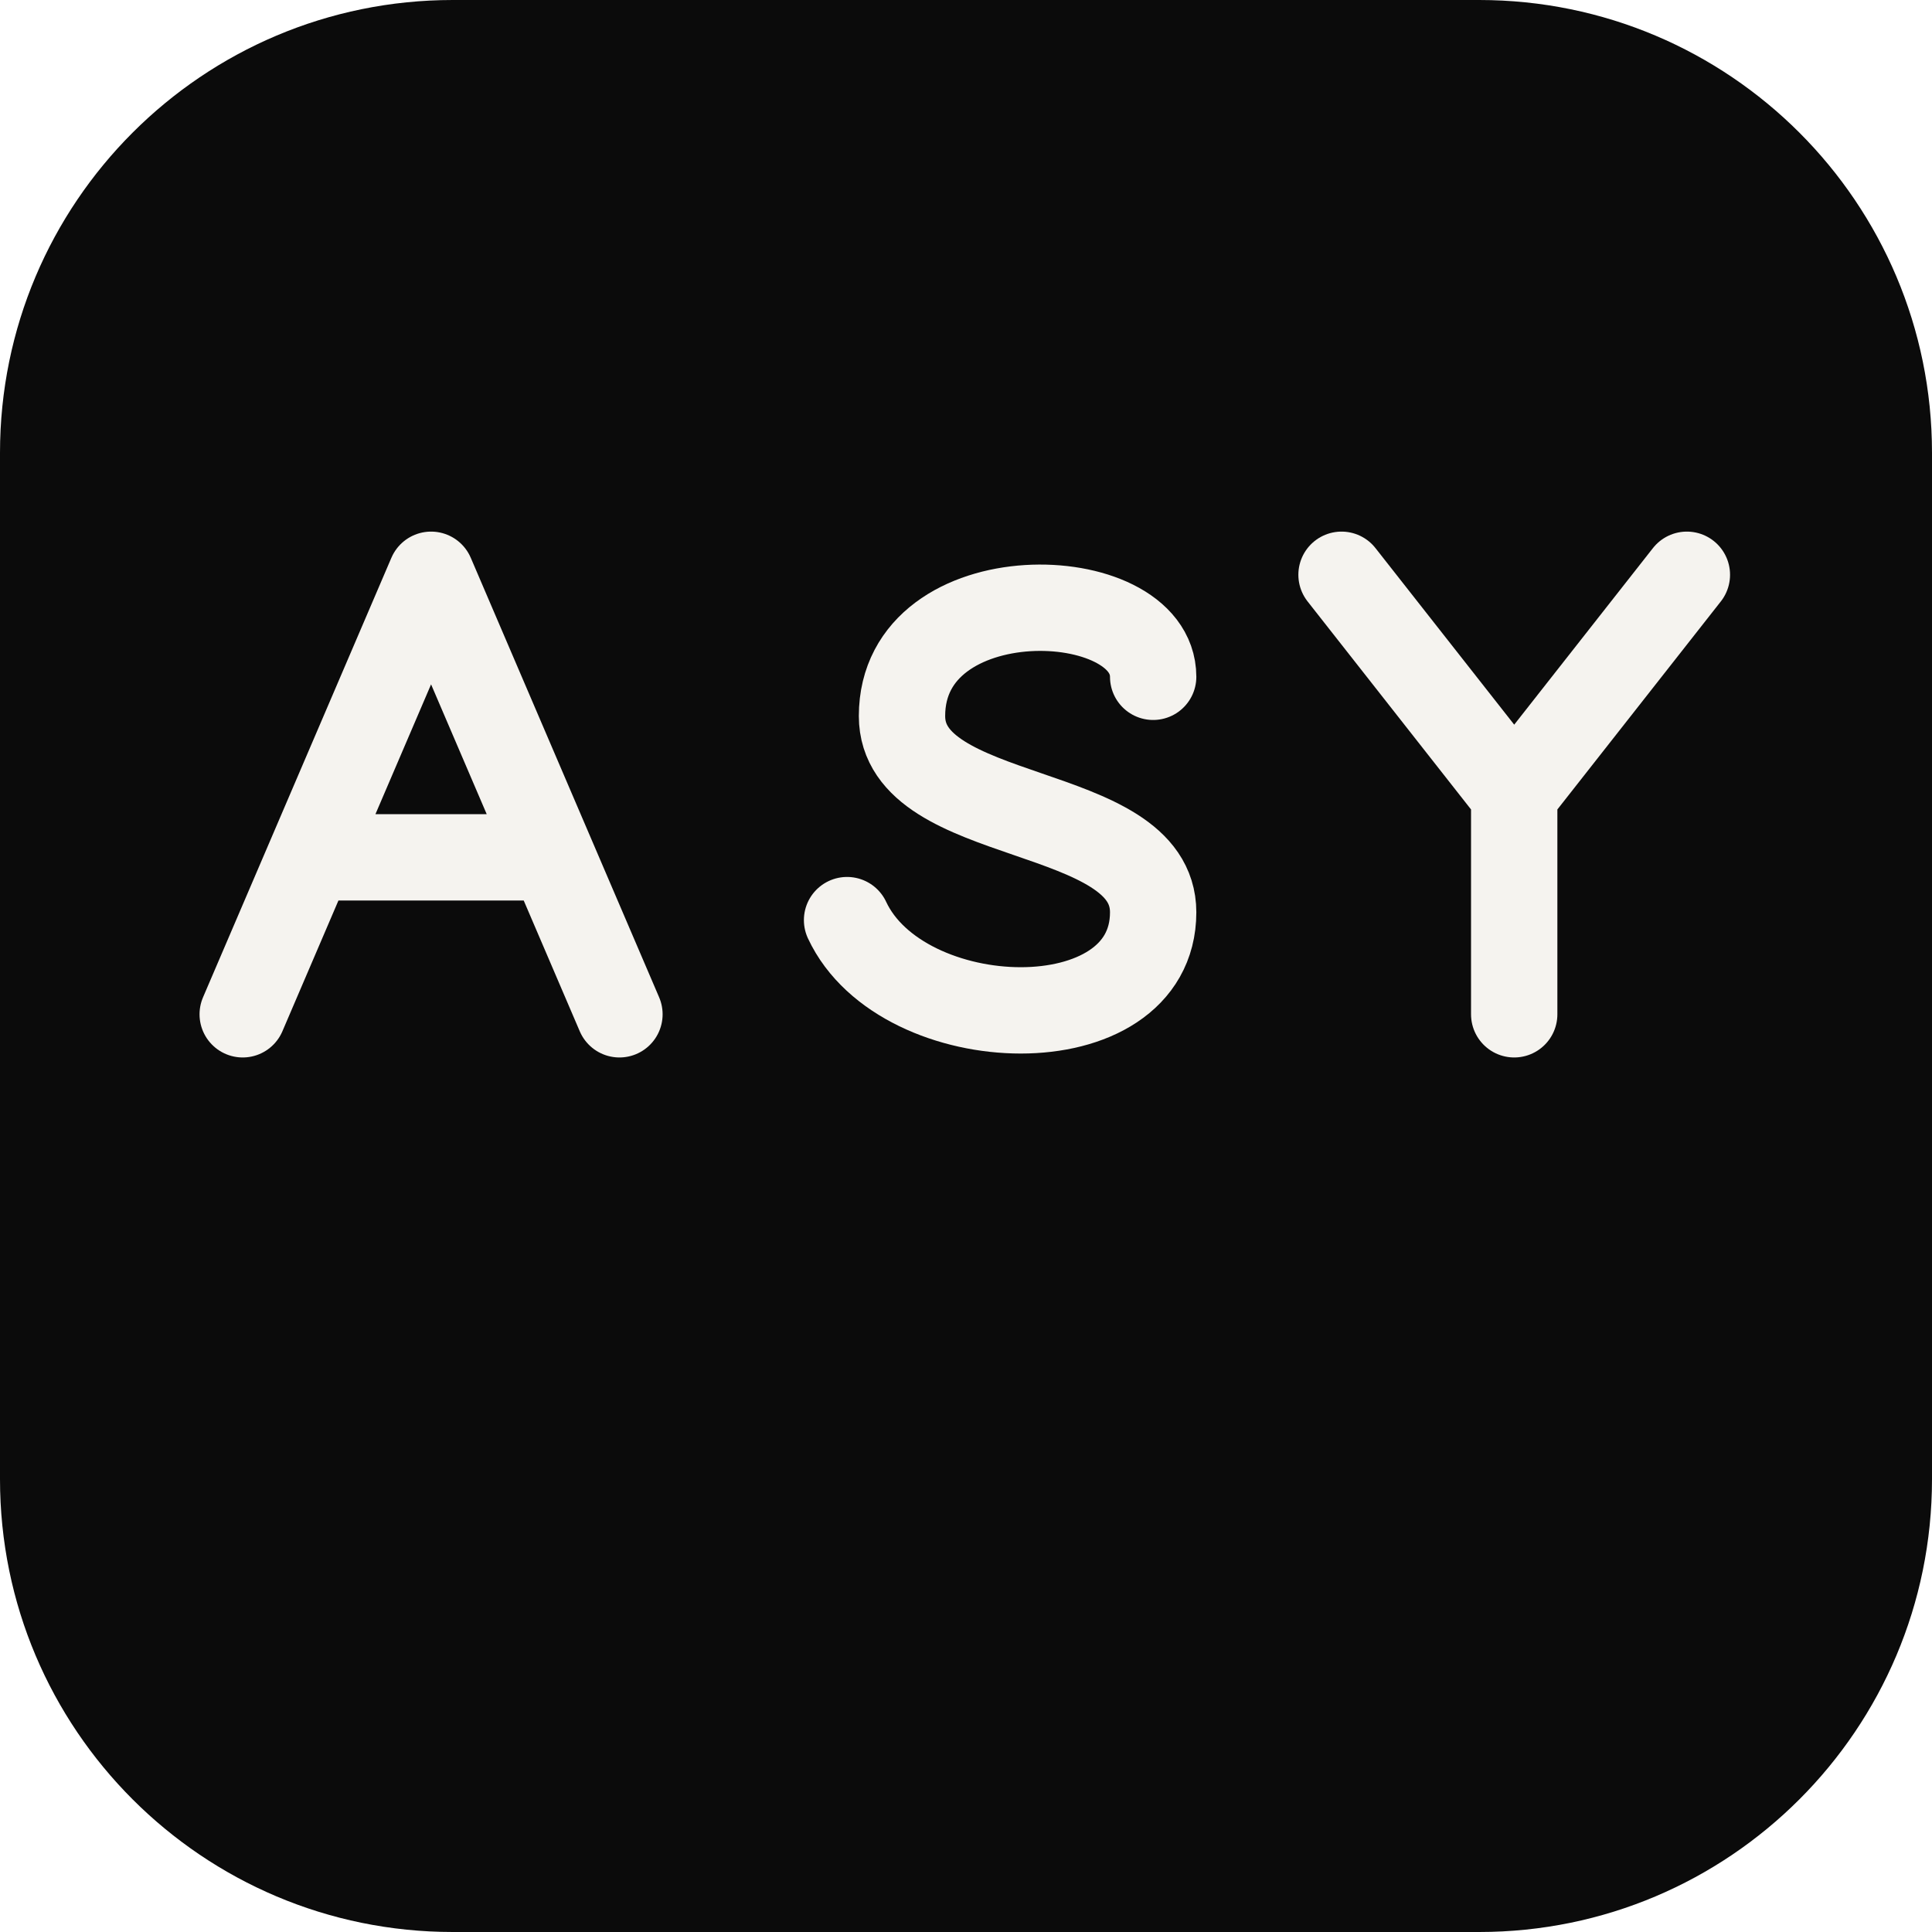
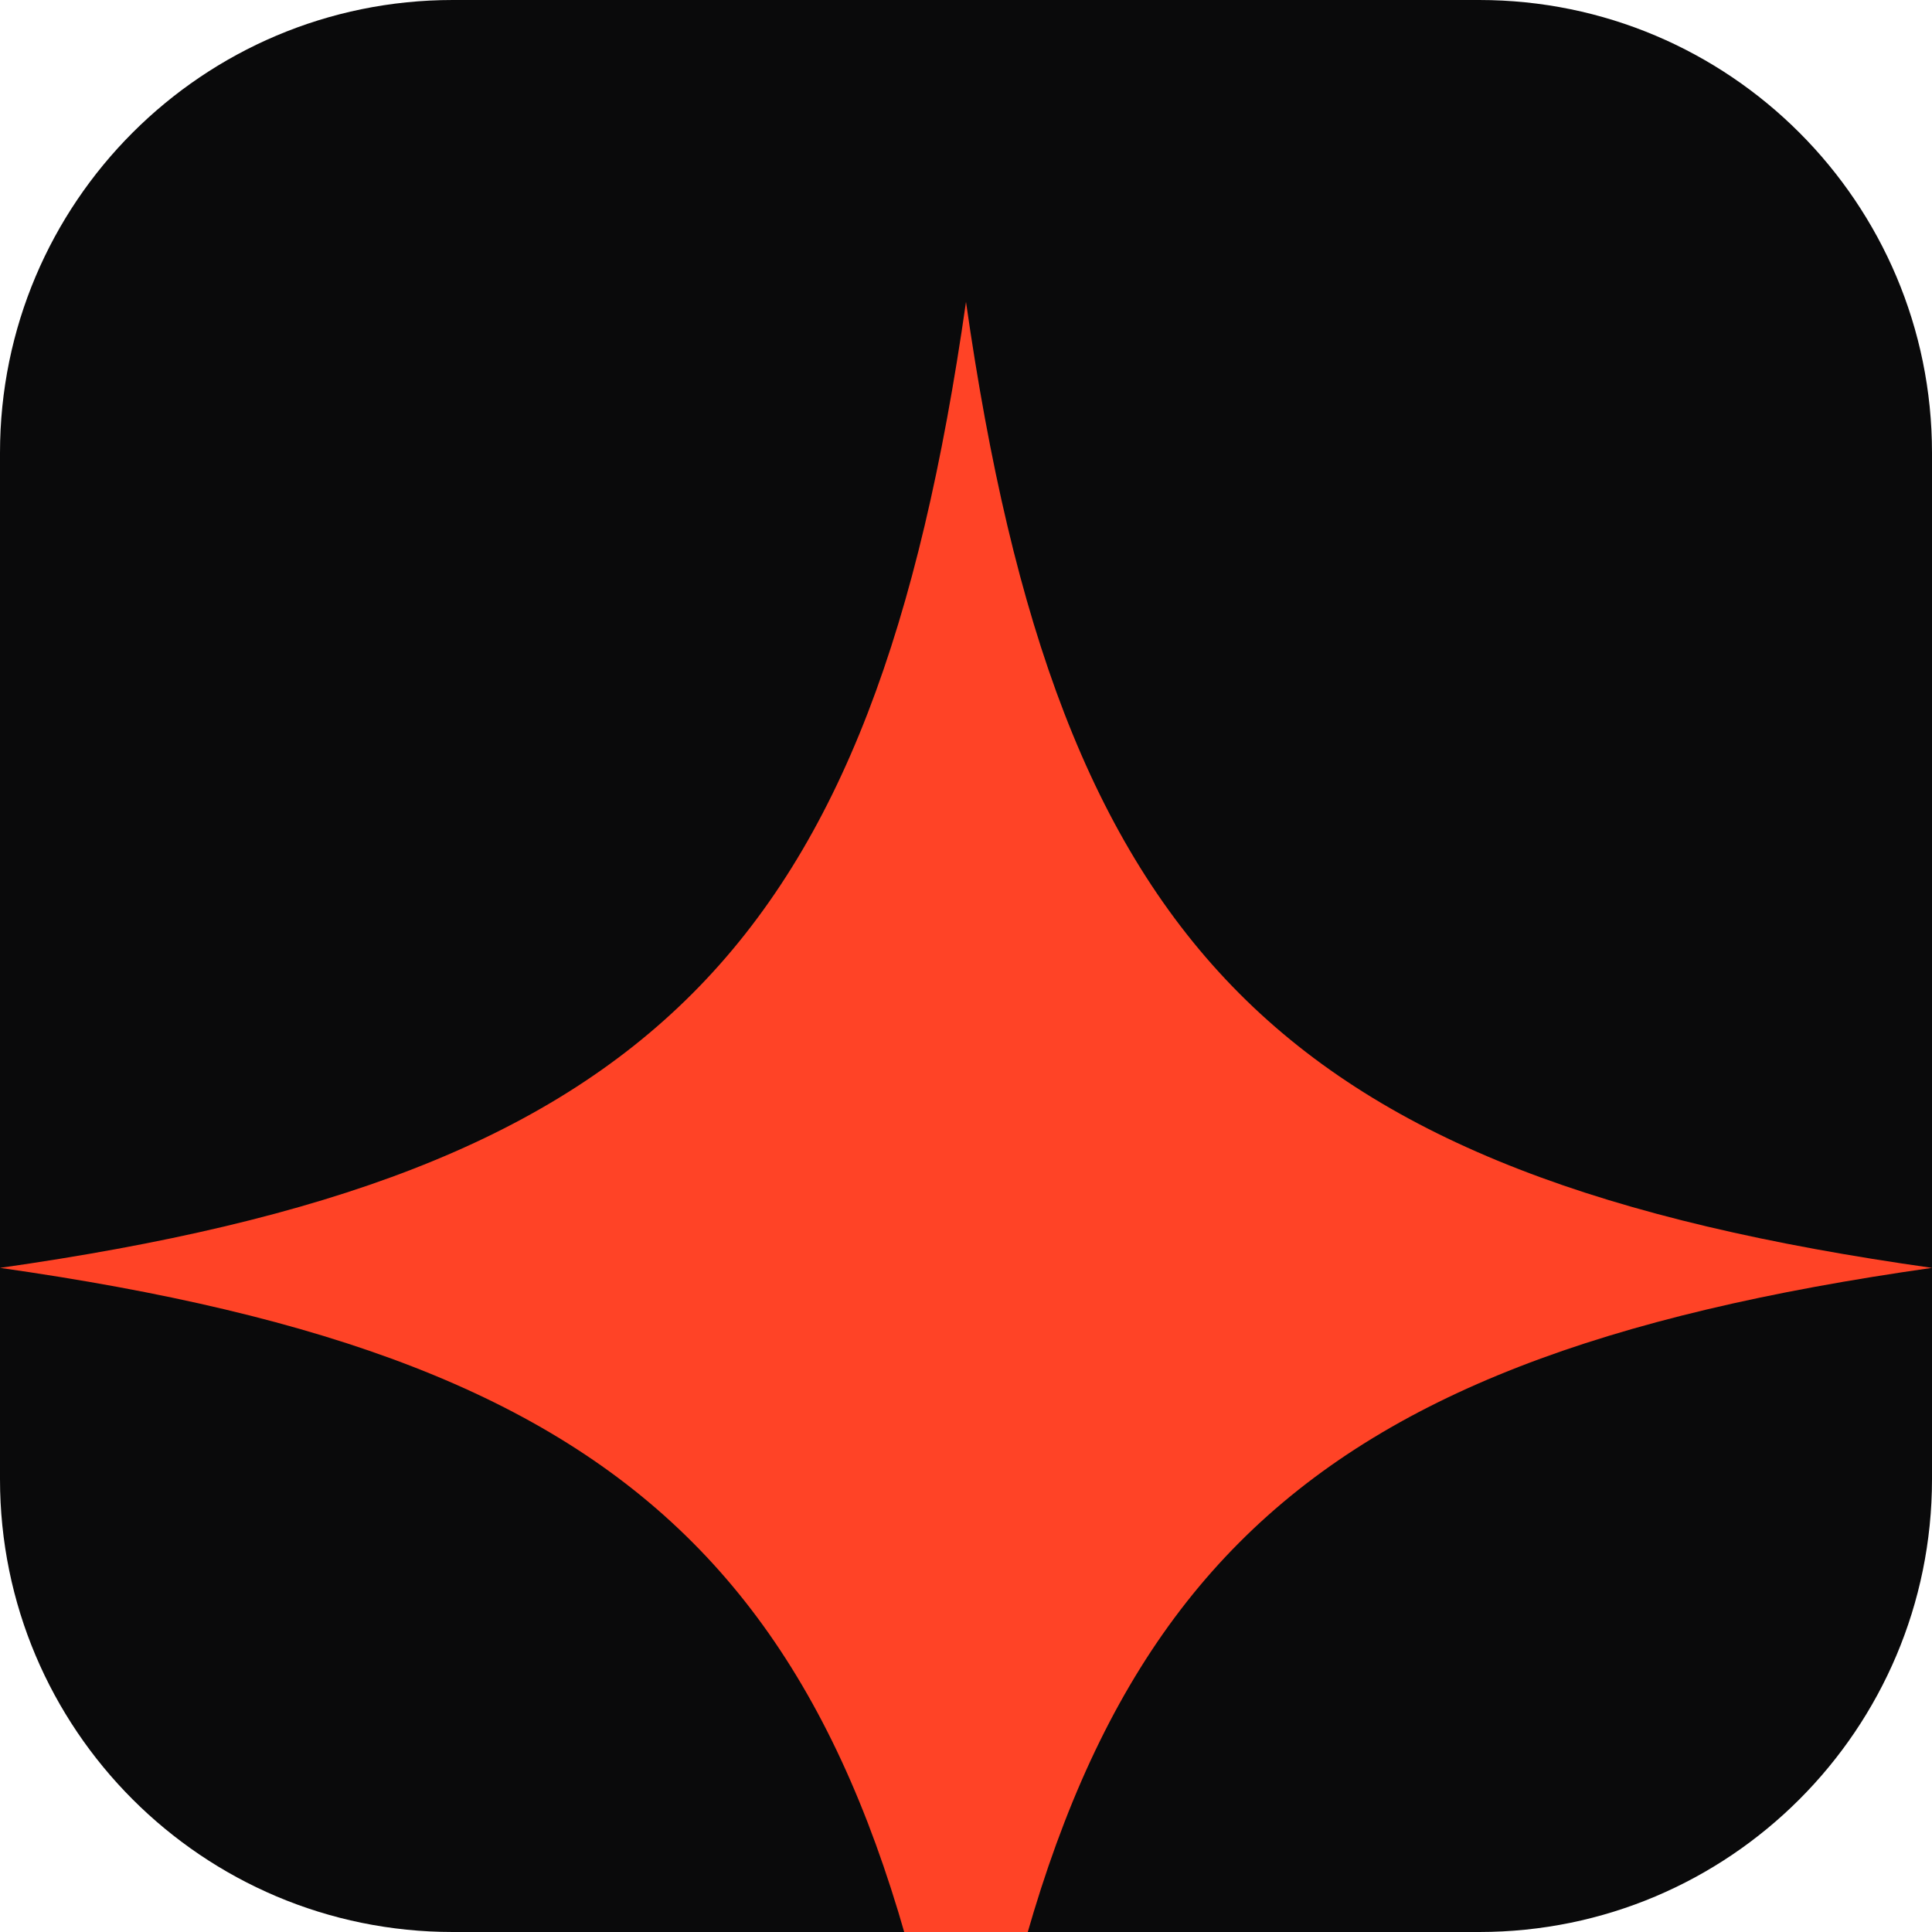
<svg xmlns="http://www.w3.org/2000/svg" viewBox="0 0 64 64">
-   <rect width="64" height="64" rx="15" fill="#0b0b0b" />
-   <g transform="translate(7 18) scale(0.52)" fill="none" stroke="#f5f3ef" stroke-width="5.5" stroke-linecap="round" stroke-linejoin="round">
-     <path d="M2 30 L14 2 L26 30 M7 20 L21 20" />
-     <path d="M60 8.5 C60 2.5 44 2 44 11 C44 18 60 16.5 60 23.5 C60 32 44 31.5 40.5 24" />
-     <path d="M72 2 L83 16 L94 2 M83 16 L83 30" />
-   </g>
+   <rect width="64" height="64" rx="15" fill="#0a0a0b" />
+   <path fill="#ff4326" d="M32 10c3.07 21.47 10.4 28.95 32 32-21.6 3.07-28.93 10.53-32 32-3.07-21.47-10.4-28.93-32-32C21.6 38.93 28.93 31.47 32 10Z" />
</svg>
